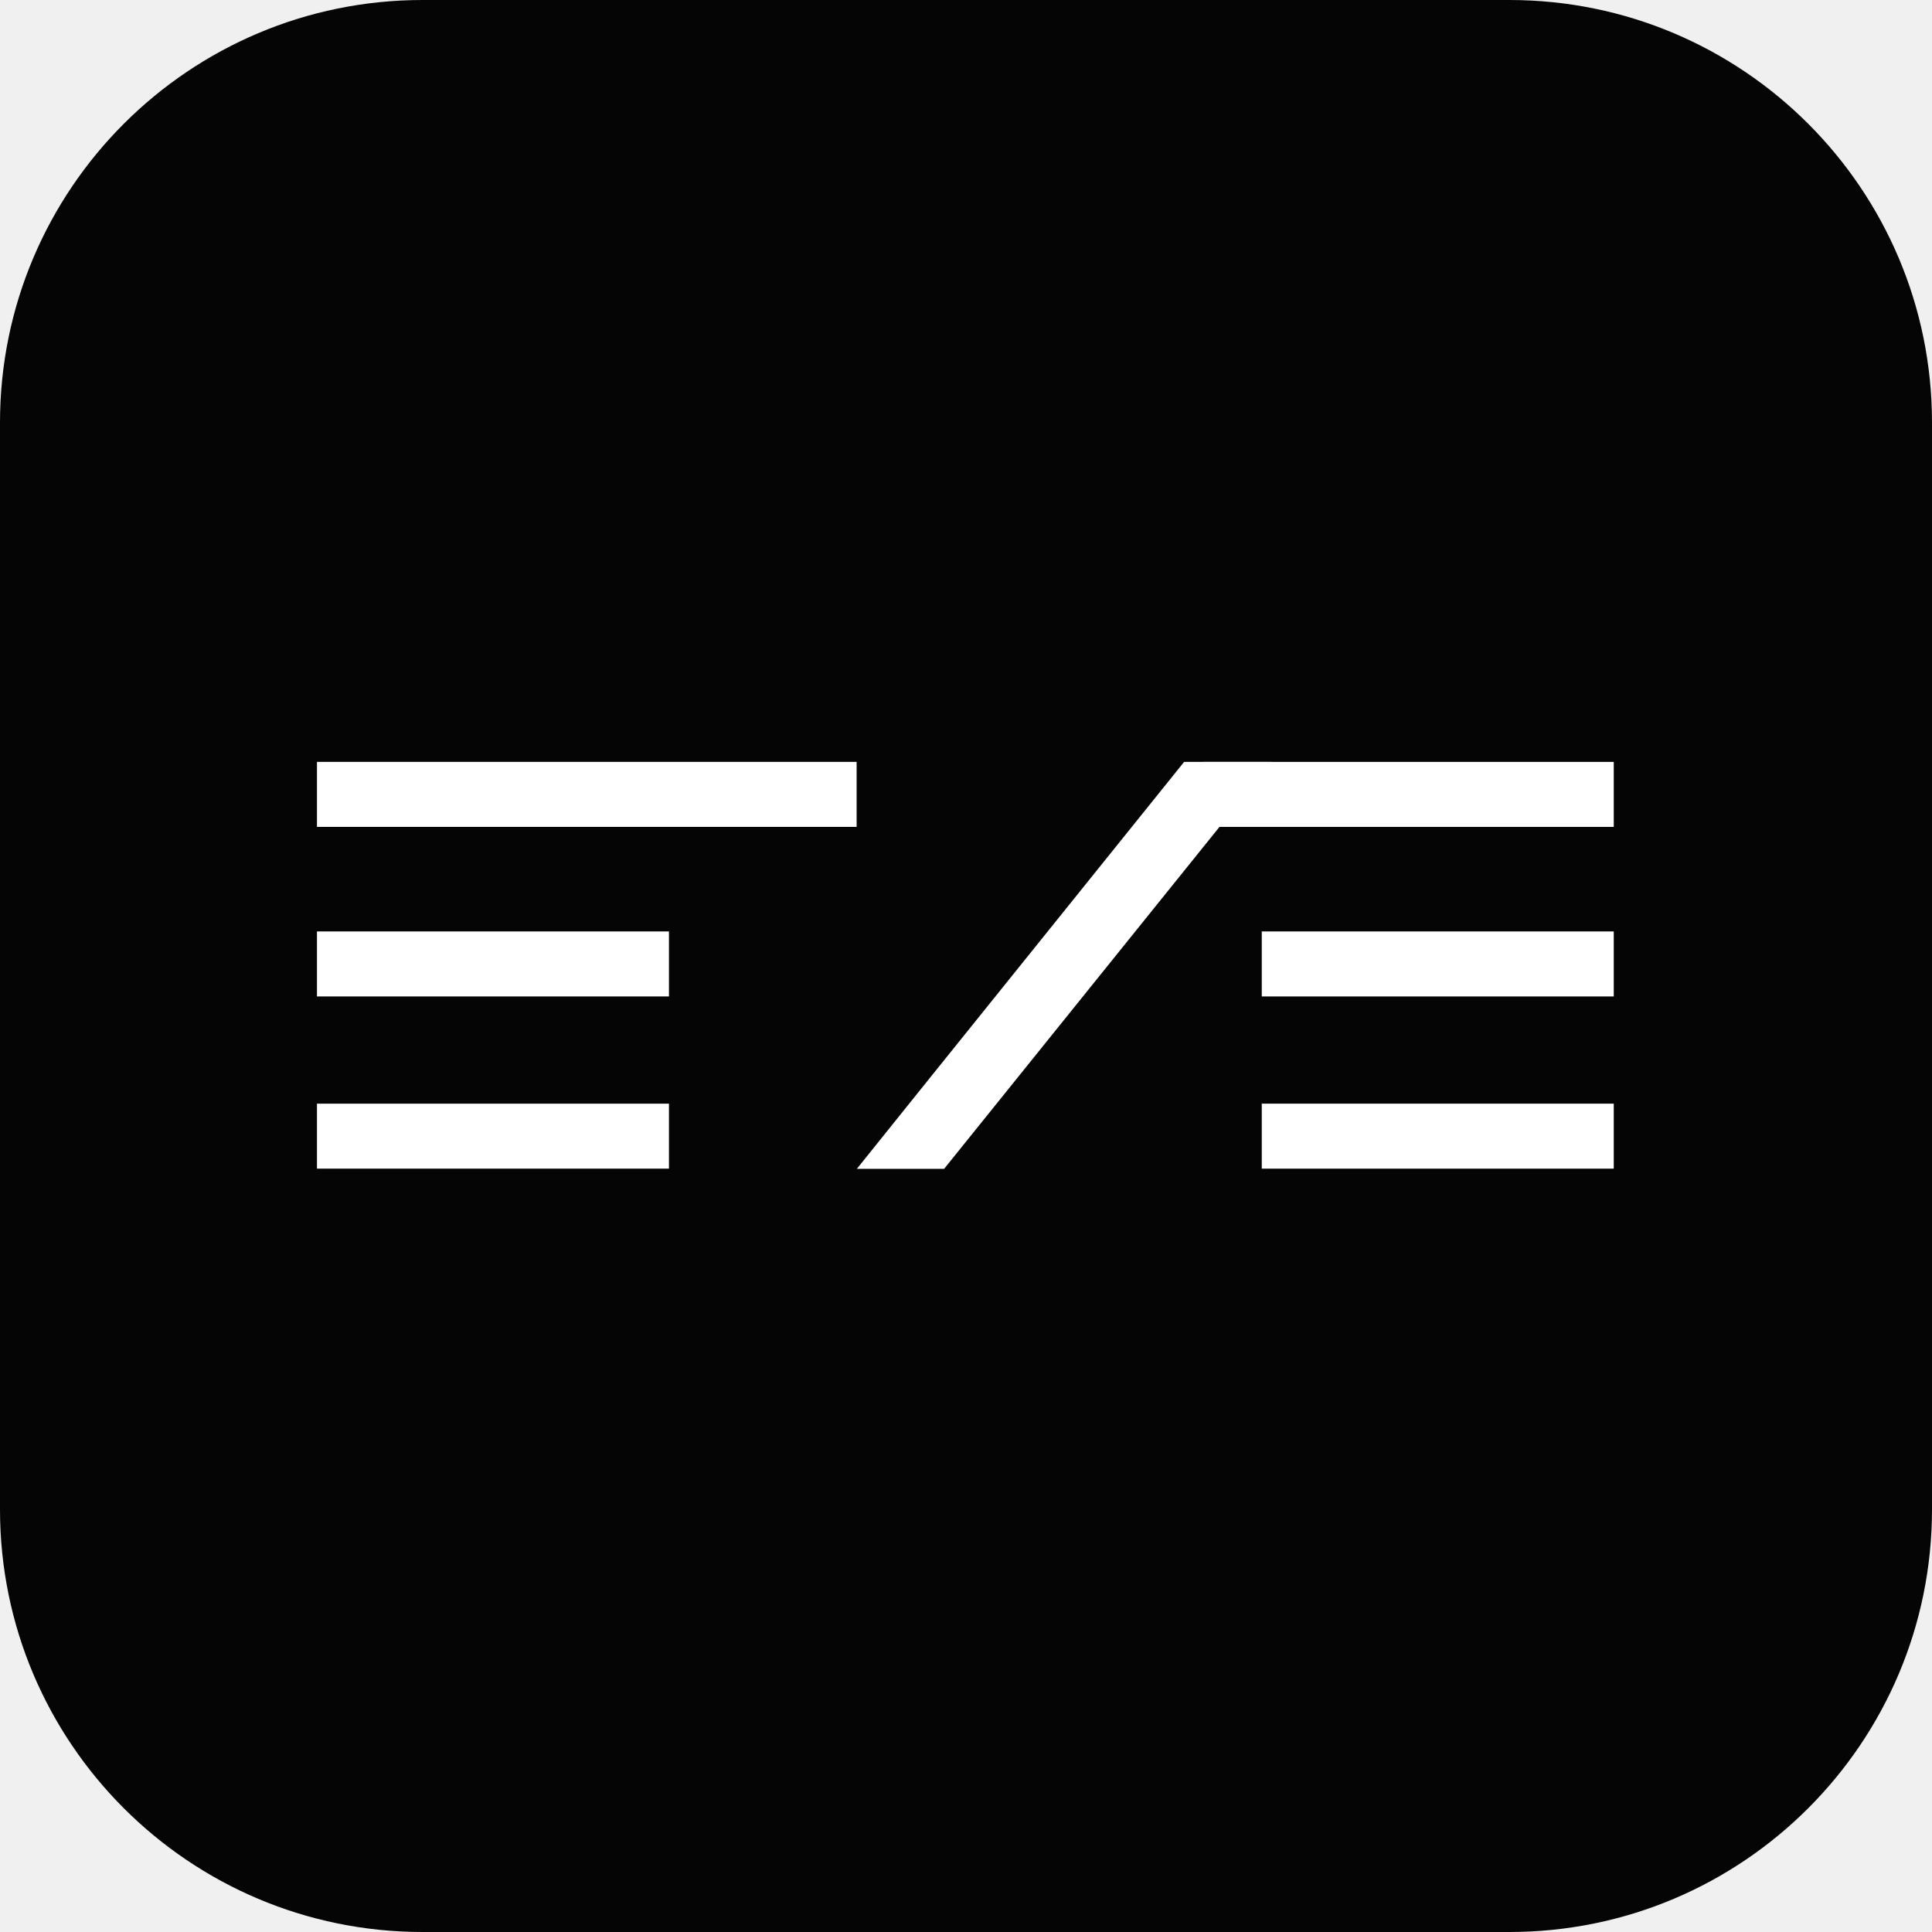
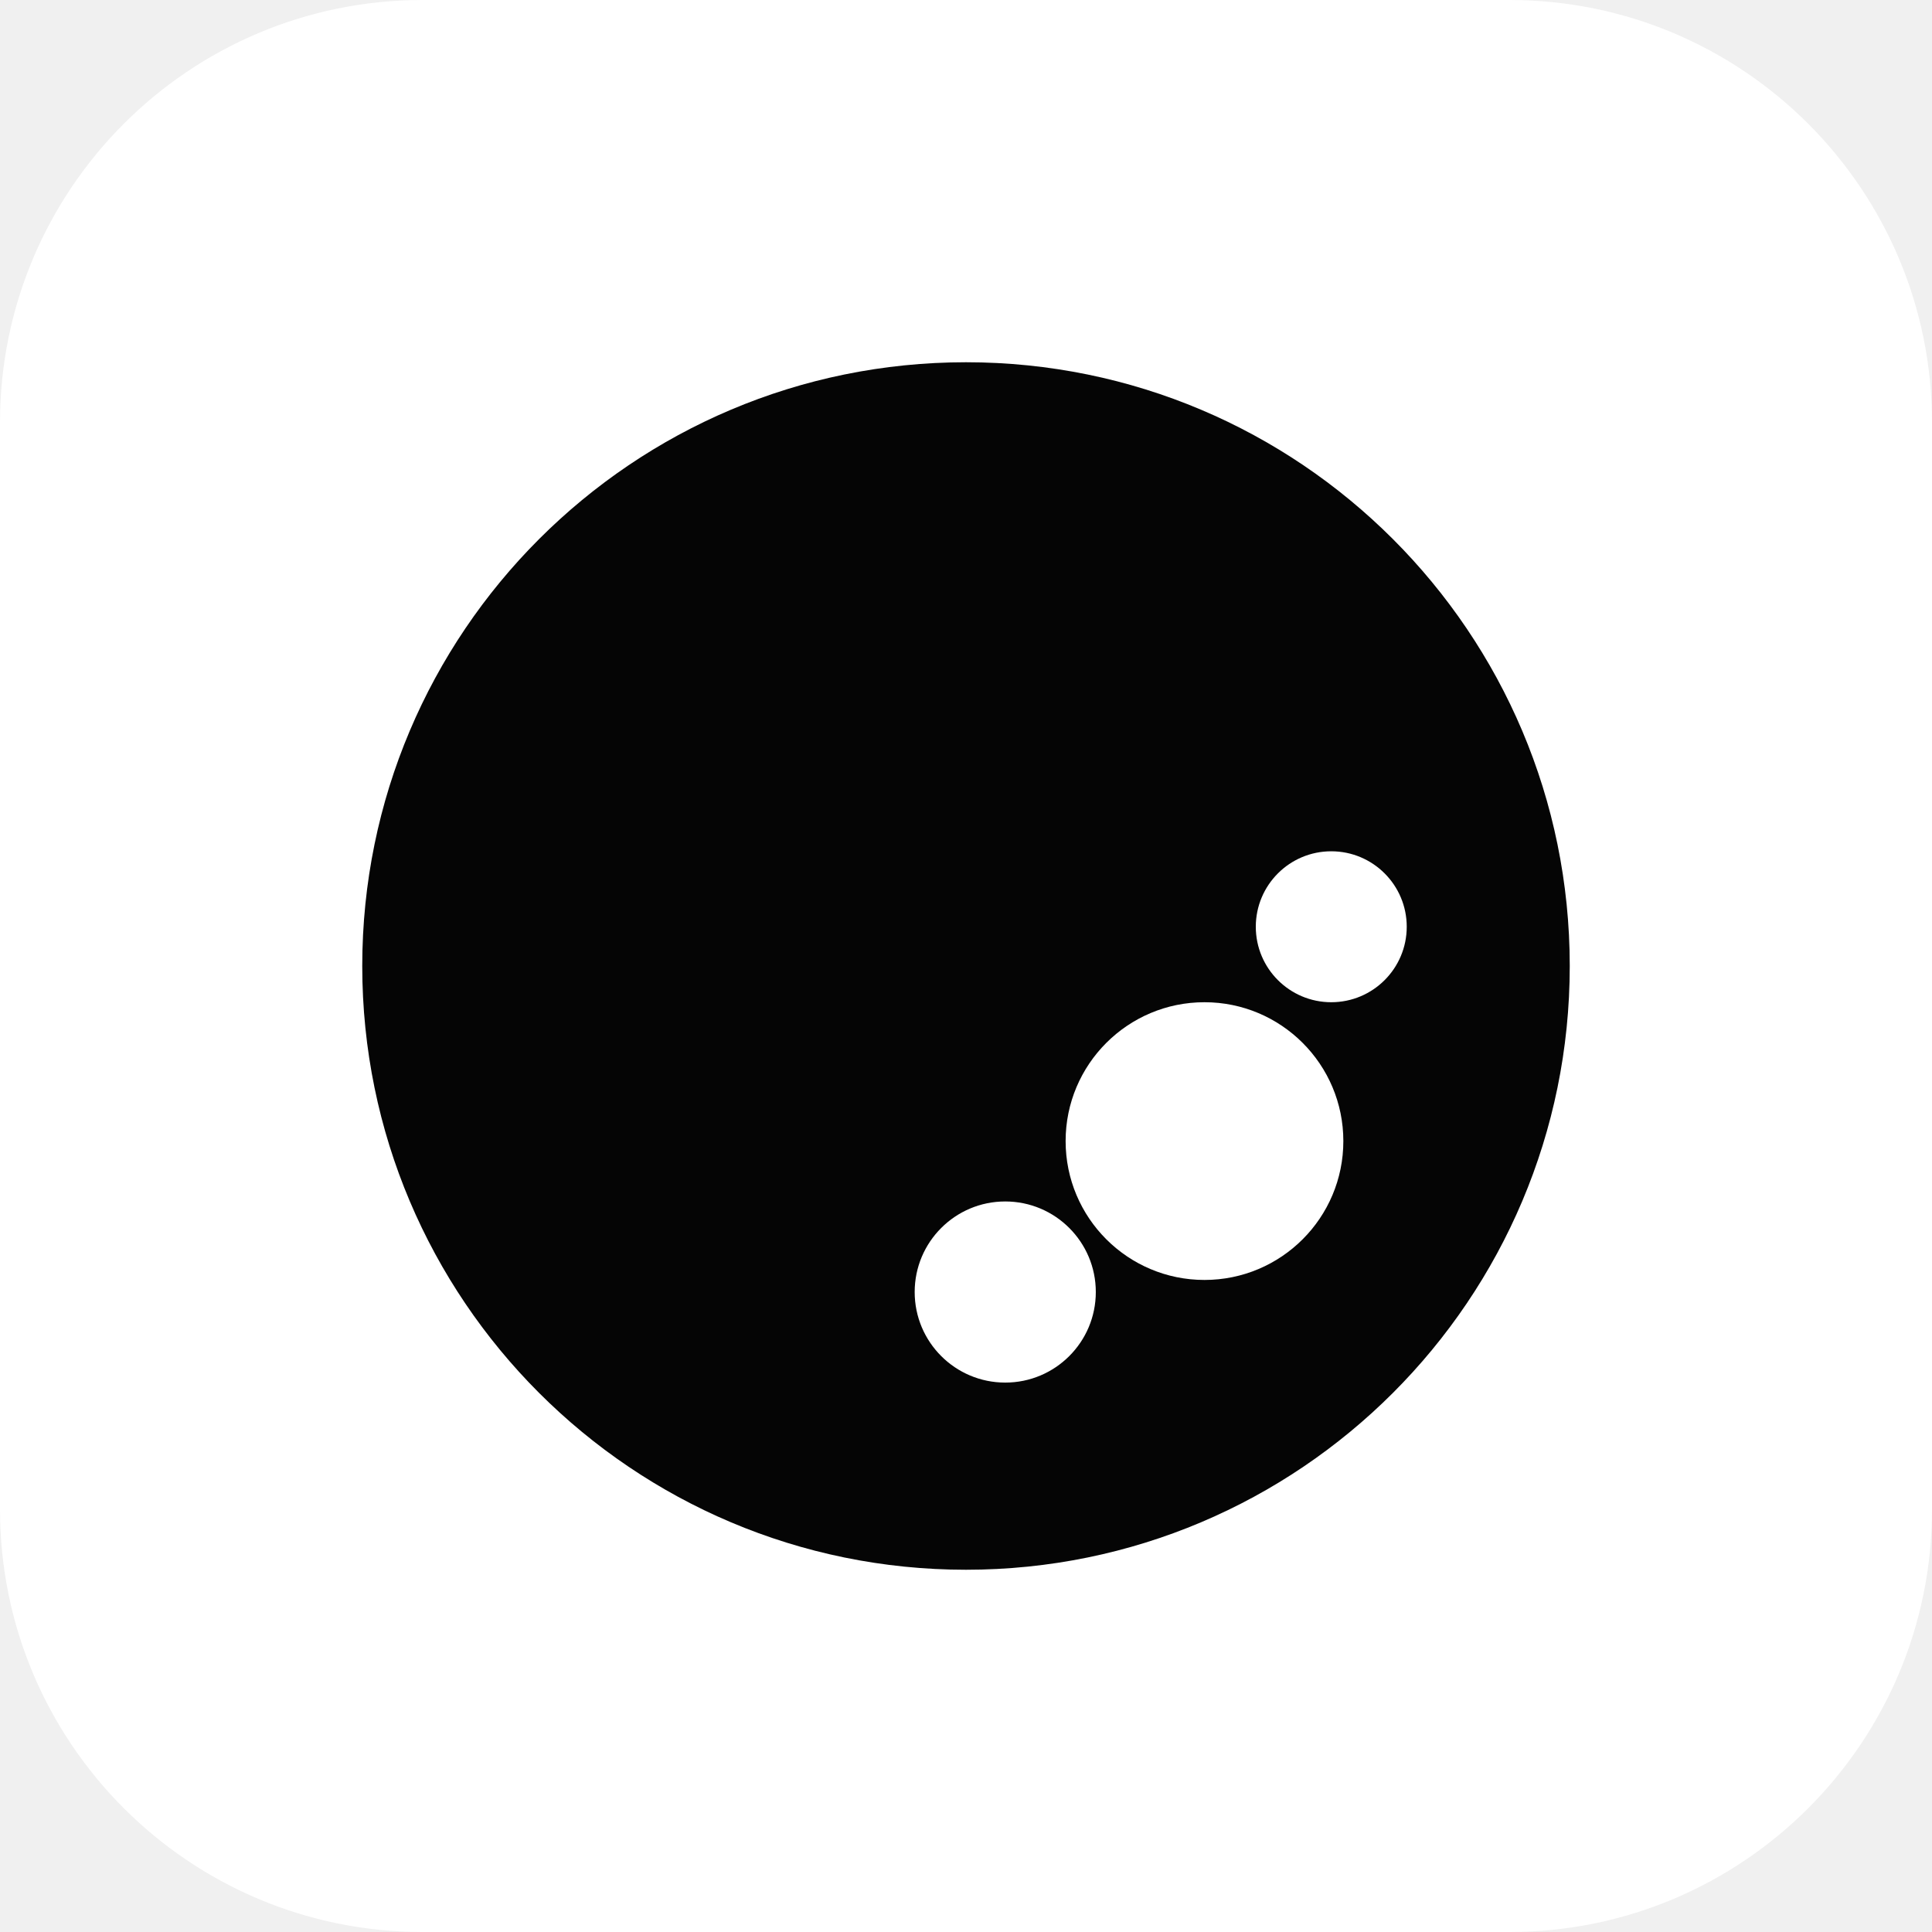
<svg xmlns="http://www.w3.org/2000/svg" width="128" height="128" viewBox="0 0 128 128" fill="none">
-   <rect width="128" height="128" rx="28" fill="#050505" />
-   <svg x="21" y="21" width="86" height="86" viewBox="0 0 102 102" fill="none">
-     <path d="M49.281 66.938L75.031 34.962H68.139L47.91 60.106L42.424 66.938H49.281Z" fill="white" />
-     <path d="M0 34.962H42.405V40.07H0V34.962Z" fill="white" />
-     <path d="M27.659 48.284H0V53.393H27.659V48.284Z" fill="white" />
-     <path d="M27.659 61.816H0V66.924H27.659V61.816Z" fill="white" />
-     <path d="M69.63 34.962H101.9V40.07H69.63V34.962Z" fill="white" />
-     <path d="M74.241 48.284H101.9V53.393H74.241V48.284Z" fill="white" />
-     <path d="M74.241 61.816H101.9V66.924H74.241V61.816Z" fill="white" />
-   </svg>
+   <rect width="128" height="128" rx="28" fill="#FFFFFF" />
+   <g transform="translate(16 16) scale(4)">
+     <path d="M2 12a10 10 0 1 0 20 0a10 10 0 1 0-20 0M11.15 17.4a1.5 1.5 0 1 0 3 0a1.5 1.5 0 1 0-3 0M13.65 14.9a2.3 2.3 0 1 0 4.6 0a2.3 2.3 0 1 0-4.6 0M16.8 11.35a1.25 1.25 0 1 0 2.5 0a1.25 1.25 0 1 0-2.5 0" fill="#050505" fill-rule="evenodd" />
+   </g>
</svg>
